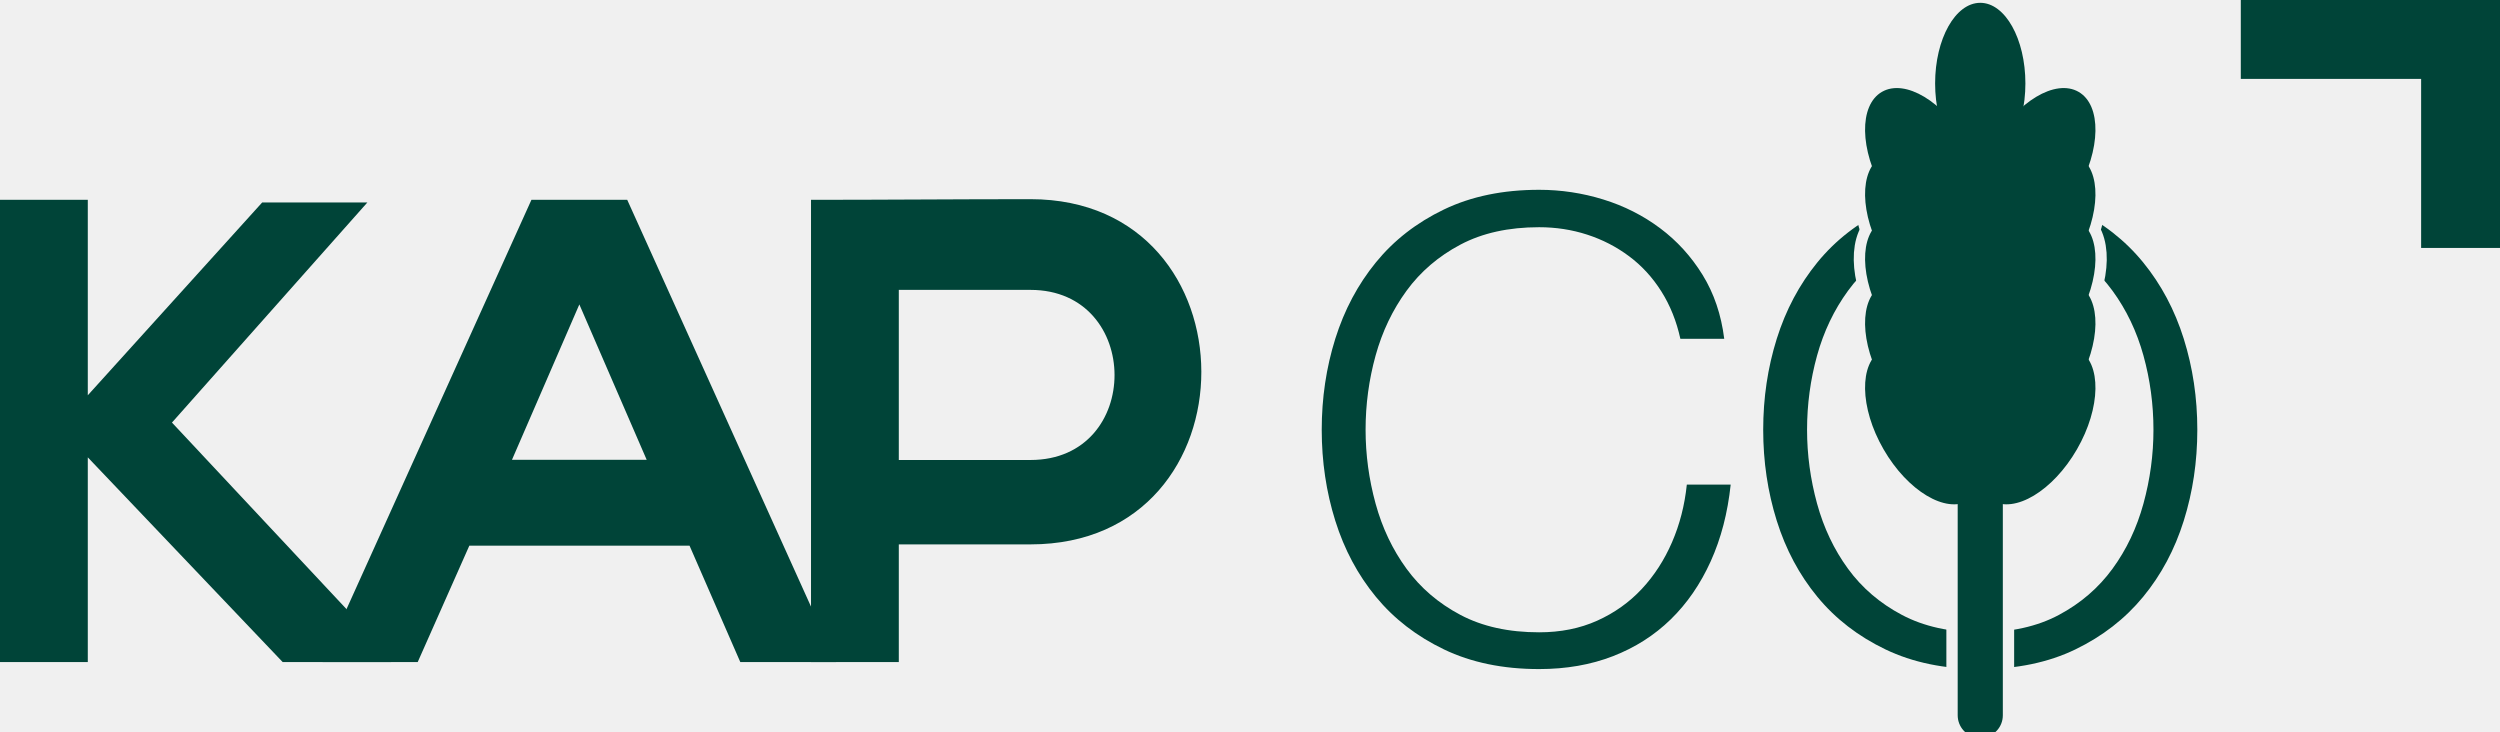
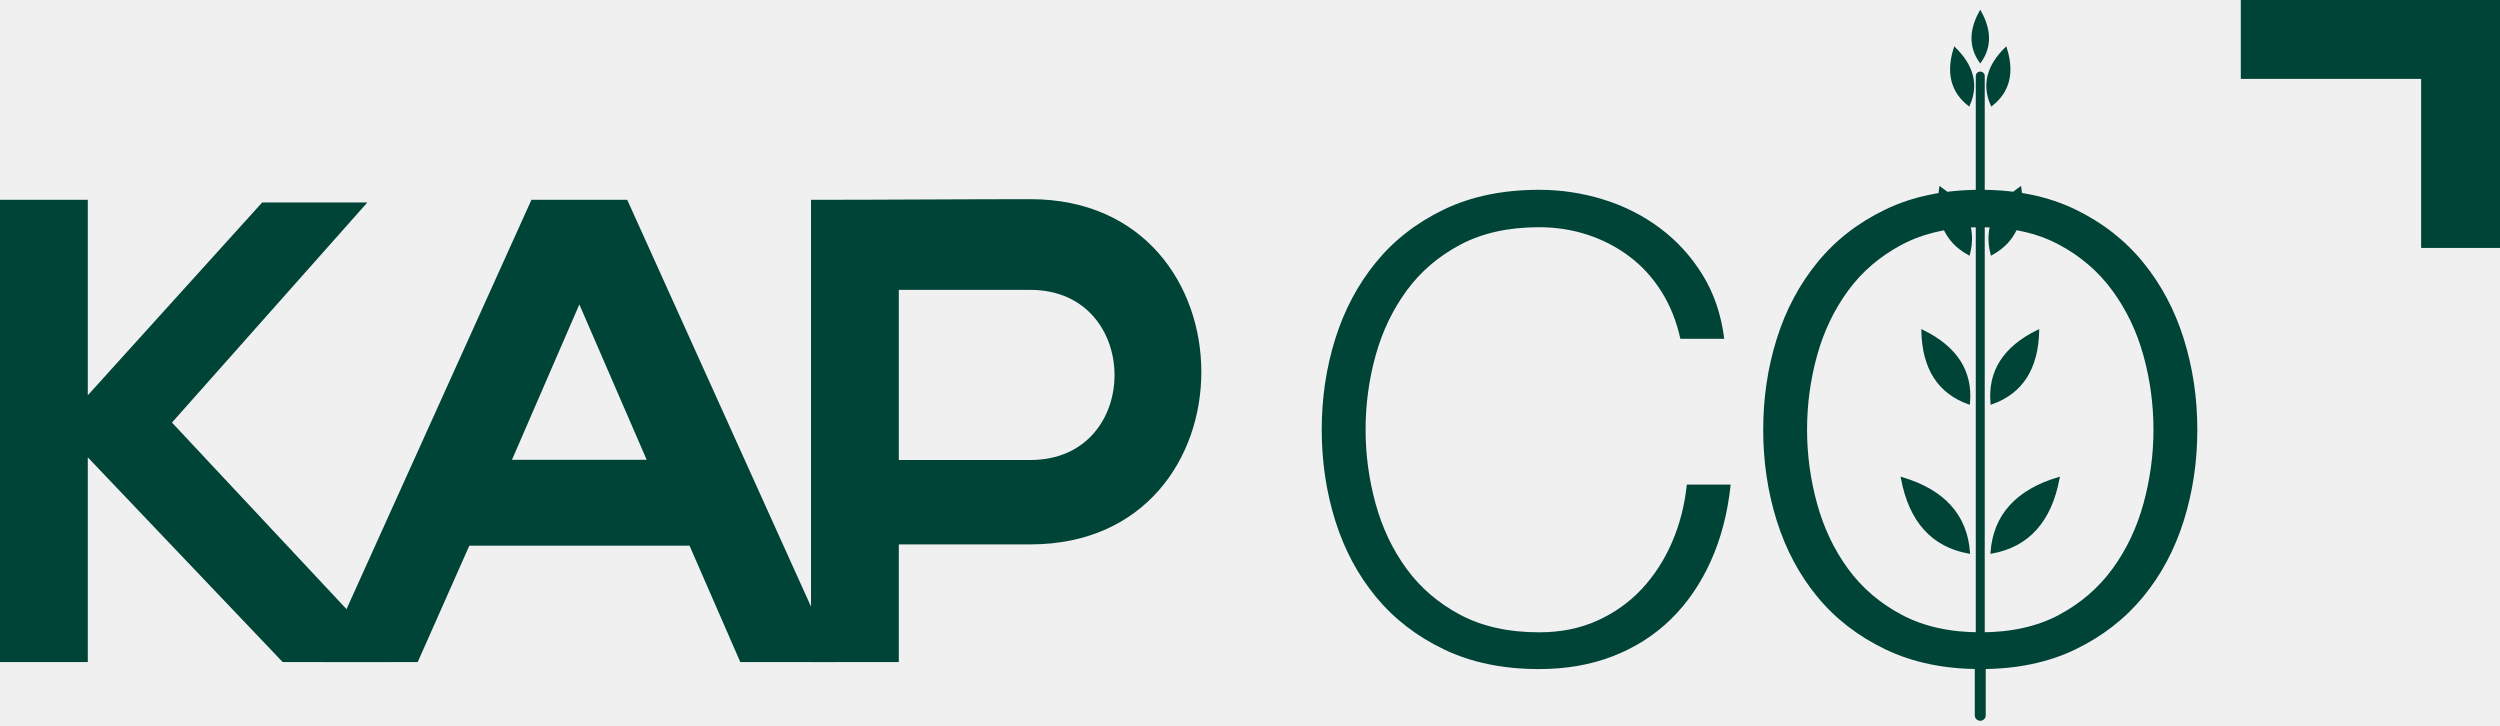
- <svg xmlns="http://www.w3.org/2000/svg" viewBox="0 0 994.10 290.94" role="img" aria-label="KAP CO">
+ <svg xmlns="http://www.w3.org/2000/svg" viewBox="0 0 994.10 288.44" role="img" aria-label="KAP CO">
  <g transform="translate(0.00 0.00)">
-     <mask id="o-cut" maskUnits="userSpaceOnUse" x="0" y="0" width="994" height="291">
-       <rect width="994" height="291" fill="#fff" />
-       <g transform="translate(787.43 284.44)" fill="#000" stroke-linecap="round">
-         <line x1="0" y1="0" x2="0" y2="-224.35" stroke="#000" stroke-width="26.95" />
-         <ellipse cx="-21.79" cy="-115.38" rx="19.23" ry="34.61" transform="rotate(-30 -21.79 -115.38)" stroke="#000" stroke-width="9.00" />
-         <ellipse cx="21.79" cy="-115.38" rx="19.23" ry="34.61" transform="rotate(30 21.79 -115.38)" stroke="#000" stroke-width="9.00" />
-         <ellipse cx="-21.79" cy="-141.02" rx="19.23" ry="34.61" transform="rotate(-30 -21.79 -141.02)" stroke="#000" stroke-width="9.00" />
-         <ellipse cx="21.79" cy="-141.02" rx="19.23" ry="34.61" transform="rotate(30 21.79 -141.02)" stroke="#000" stroke-width="9.00" />
-         <ellipse cx="-21.79" cy="-166.66" rx="19.23" ry="34.61" transform="rotate(-30 -21.79 -166.66)" stroke="#000" stroke-width="9.00" />
-         <ellipse cx="21.79" cy="-166.66" rx="19.23" ry="34.61" transform="rotate(30 21.79 -166.66)" stroke="#000" stroke-width="9.00" />
-         <ellipse cx="-21.79" cy="-192.30" rx="19.23" ry="34.61" transform="rotate(-30 -21.79 -192.30)" stroke="#000" stroke-width="9.00" />
-         <ellipse cx="21.79" cy="-192.30" rx="19.23" ry="34.61" transform="rotate(30 21.79 -192.30)" stroke="#000" stroke-width="9.00" />
-         <ellipse cx="-21.79" cy="-217.94" rx="19.23" ry="34.61" transform="rotate(-30 -21.79 -217.94)" stroke="#000" stroke-width="9.00" />
-         <ellipse cx="21.79" cy="-217.94" rx="19.23" ry="34.61" transform="rotate(30 21.79 -217.94)" stroke="#000" stroke-width="9.00" />
-         <ellipse cx="0" cy="-251.27" rx="17.95" ry="32.05" stroke="#000" stroke-width="9.00" />
-       </g>
-     </mask>
    <path fill="#004438" d="M-0.00 79.46 L-0.00 263.26 L34.91 263.26 L34.91 181.86 L112.40 263.26 L155.51 263.26 L155.51 261.16 L68.38 168.03 L146.07 80.52 L104.24 80.52 L34.91 157.18 L34.91 79.46 L-0.00 79.46 Z" />
    <path fill="#004438" d="M230.37 121.05 L257.15 182.84 L203.58 182.84 L230.37 121.05 M294.37 263.26 L332.45 263.26 L249.41 79.46 L211.32 79.46 L128.28 263.26 L166.10 263.26 L186.63 216.97 L274.18 216.97 L294.37 263.26 Z" />
    <path fill="#004438" d="M357.40 182.91 L409.77 182.91 C454.46 182.91 454.19 115.27 409.77 115.27 L357.40 115.27 L357.40 182.91 M409.77 216.47 L357.40 216.47 L357.40 263.26 L322.49 263.26 L322.49 79.46 C351.58 79.46 380.67 79.20 409.77 79.20 C500.21 79.20 500.48 216.47 409.77 216.47 Z" />
    <path fill="#004438" d="M668.183 134.724H685.625Q683.83 120.36 677.032 109.33Q670.235 98.301 660.104 90.734Q649.972 83.167 637.532 79.32Q625.091 75.473 612.01 75.473Q590.464 75.473 574.176 83.296Q557.889 91.119 547.116 104.329Q536.343 117.538 530.956 134.724Q525.57 151.909 525.57 170.89Q525.57 189.871 530.956 207.056Q536.343 224.242 547.116 237.323Q557.889 250.405 574.176 258.228Q590.464 266.051 612.01 266.051Q628.169 266.051 641.379 260.921Q654.589 255.791 664.336 246.301Q674.083 236.81 680.239 223.216Q686.395 209.621 688.19 192.692H670.748Q669.466 205.004 664.849 215.649Q660.232 226.294 652.793 234.245Q645.355 242.197 635.095 246.814Q624.835 251.431 612.01 251.431Q593.799 251.431 580.717 244.505Q567.636 237.58 559.3 226.165Q550.963 214.751 546.988 200.259Q543.012 185.767 543.012 170.89Q543.012 155.757 546.988 141.393Q550.963 127.029 559.3 115.615Q567.636 104.2 580.717 97.275Q593.799 90.349 612.01 90.349Q622.013 90.349 631.119 93.299Q640.225 96.249 647.792 101.892Q655.358 107.535 660.617 115.871Q665.875 124.207 668.183 134.724Z" />
-     <path fill="#004438" d="M718.561 170.89Q718.561 155.757 722.537 141.393Q726.512 127.029 734.849 115.615Q743.185 104.2 756.266 97.275Q769.348 90.349 787.559 90.349Q805.77 90.349 818.724 97.275Q831.677 104.2 840.013 115.615Q848.349 127.029 852.325 141.393Q856.301 155.757 856.301 170.89Q856.301 185.767 852.325 200.259Q848.349 214.751 840.013 226.165Q831.677 237.58 818.724 244.505Q805.77 251.431 787.559 251.431Q769.348 251.431 756.266 244.505Q743.185 237.58 734.849 226.165Q726.512 214.751 722.537 200.259Q718.561 185.767 718.561 170.89ZM701.119 170.89Q701.119 189.871 706.505 207.056Q711.892 224.242 722.665 237.323Q733.438 250.405 749.726 258.228Q766.013 266.051 787.559 266.051Q809.105 266.051 825.264 258.228Q841.424 250.405 852.197 237.323Q862.97 224.242 868.356 207.056Q873.743 189.871 873.743 170.89Q873.743 151.909 868.356 134.724Q862.97 117.538 852.197 104.329Q841.424 91.119 825.264 83.296Q809.105 75.473 787.559 75.473Q766.013 75.473 749.726 83.296Q733.438 91.119 722.665 104.329Q711.892 117.538 706.505 134.724Q701.119 151.909 701.119 170.89Z" mask="url(#o-cut)" />
+     <path fill="#004438" d="M718.561 170.89Q718.561 155.757 722.537 141.393Q726.512 127.029 734.849 115.615Q743.185 104.2 756.266 97.275Q769.348 90.349 787.559 90.349Q805.77 90.349 818.724 97.275Q831.677 104.2 840.013 115.615Q848.349 127.029 852.325 141.393Q856.301 155.757 856.301 170.89Q856.301 185.767 852.325 200.259Q848.349 214.751 840.013 226.165Q831.677 237.58 818.724 244.505Q805.77 251.431 787.559 251.431Q769.348 251.431 756.266 244.505Q743.185 237.58 734.849 226.165Q726.512 214.751 722.537 200.259Q718.561 185.767 718.561 170.89ZM701.119 170.89Q701.119 189.871 706.505 207.056Q711.892 224.242 722.665 237.323Q733.438 250.405 749.726 258.228Q766.013 266.051 787.559 266.051Q809.105 266.051 825.264 258.228Q841.424 250.405 852.197 237.323Q862.97 224.242 868.356 207.056Q873.743 189.871 873.743 170.89Q873.743 151.909 868.356 134.724Q862.97 117.538 852.197 104.329Q841.424 91.119 825.264 83.296Q809.105 75.473 787.559 75.473Q766.013 75.473 749.726 83.296Q733.438 91.119 722.665 104.329Q711.892 117.538 706.505 134.724Q701.119 151.909 701.119 170.89Z" />
    <path fill="#004438" d="M891.03 -0.00 L891.03 31.37 L962.74 31.37 L962.74 98.59 L994.11 98.59 L994.11 -0.00 L891.03 -0.00 Z" />
-     <g transform="translate(787.43 284.44)" fill="#004438" stroke-linecap="round">
-       <line x1="0" y1="0" x2="0" y2="-224.35" stroke="#004438" stroke-width="17.95" />
-       <ellipse cx="-21.79" cy="-115.38" rx="19.23" ry="34.61" transform="rotate(-30 -21.79 -115.38)" stroke="none" />
-       <ellipse cx="21.79" cy="-115.38" rx="19.23" ry="34.61" transform="rotate(30 21.79 -115.38)" stroke="none" />
-       <ellipse cx="-21.79" cy="-141.02" rx="19.23" ry="34.61" transform="rotate(-30 -21.79 -141.02)" stroke="none" />
-       <ellipse cx="21.79" cy="-141.02" rx="19.23" ry="34.61" transform="rotate(30 21.79 -141.02)" stroke="none" />
-       <ellipse cx="-21.79" cy="-166.66" rx="19.23" ry="34.61" transform="rotate(-30 -21.79 -166.66)" stroke="none" />
-       <ellipse cx="21.79" cy="-166.66" rx="19.23" ry="34.61" transform="rotate(30 21.79 -166.66)" stroke="none" />
-       <ellipse cx="-21.79" cy="-192.30" rx="19.23" ry="34.61" transform="rotate(-30 -21.79 -192.30)" stroke="none" />
-       <ellipse cx="21.79" cy="-192.30" rx="19.23" ry="34.61" transform="rotate(30 21.79 -192.30)" stroke="none" />
-       <ellipse cx="-21.79" cy="-217.94" rx="19.23" ry="34.61" transform="rotate(-30 -21.79 -217.94)" stroke="none" />
-       <ellipse cx="21.79" cy="-217.94" rx="19.23" ry="34.61" transform="rotate(30 21.79 -217.94)" stroke="none" />
-       <ellipse cx="0" cy="-251.27" rx="17.95" ry="32.05" stroke="none" />
+     <g transform="translate(787.43 264.15)" fill="#004438" stroke="#004438" stroke-linecap="round">
+       <g transform="translate(-4.57,-44.51) rotate(-42.00)">
+         <path d="M0,0 Q13.45,-17.41 0,-39.56 Q-13.45,-17.41 0,0 Z" />
+       </g>
+       <g transform="translate(4.57,-44.51) rotate(42.00)">
+         <path d="M0,0 Q13.45,-17.41 0,-39.56 Q-13.45,-17.41 0,0 Z" />
+       </g>
+       <g transform="translate(-4.57,-103.86) rotate(-32.67)">
+         <path d="M0,0 Q11.57,-14.97 0,-34.03 Q-11.57,-14.97 0,0 Z" />
+       </g>
+       <g transform="translate(4.57,-103.86) rotate(32.67)">
+         <path d="M0,0 Q11.57,-14.97 0,-34.03 Q-11.57,-14.97 0,0 Z" />
+       </g>
+       <g transform="translate(-4.57,-163.20) rotate(-23.33)">
+         <path d="M0,0 Q9.69,-12.53 0,-28.49 Q-9.69,-12.53 0,0 Z" />
+       </g>
+       <g transform="translate(4.57,-163.20) rotate(23.33)">
+         <path d="M0,0 Q9.69,-12.53 0,-28.49 Q-9.69,-12.53 0,0 Z" />
+       </g>
+       <g transform="translate(-4.57,-222.55) rotate(-14.00)">
+         <path d="M0,0 Q7.80,-10.10 0,-22.95 Q-7.80,-10.10 0,0 Z" />
+       </g>
+       <g transform="translate(4.57,-222.55) rotate(14.00)">
+         <path d="M0,0 Q7.80,-10.10 0,-22.95 Q-7.80,-10.10 0,0 Z" />
+       </g>
+       <g transform="translate(0,-239.76)">
+         <path d="M0,0 Q5.97,-8.58 0,-19.51 Q-5.97,-8.58 0,0 Z" />
+       </g>
+       <line x1="0" y1="0" x2="0" y2="20.29" stroke-width="4.35" />
+       <line x1="0" y1="-233.91" x2="0" y2="0" stroke-width="3.56" />
    </g>
  </g>
</svg>
